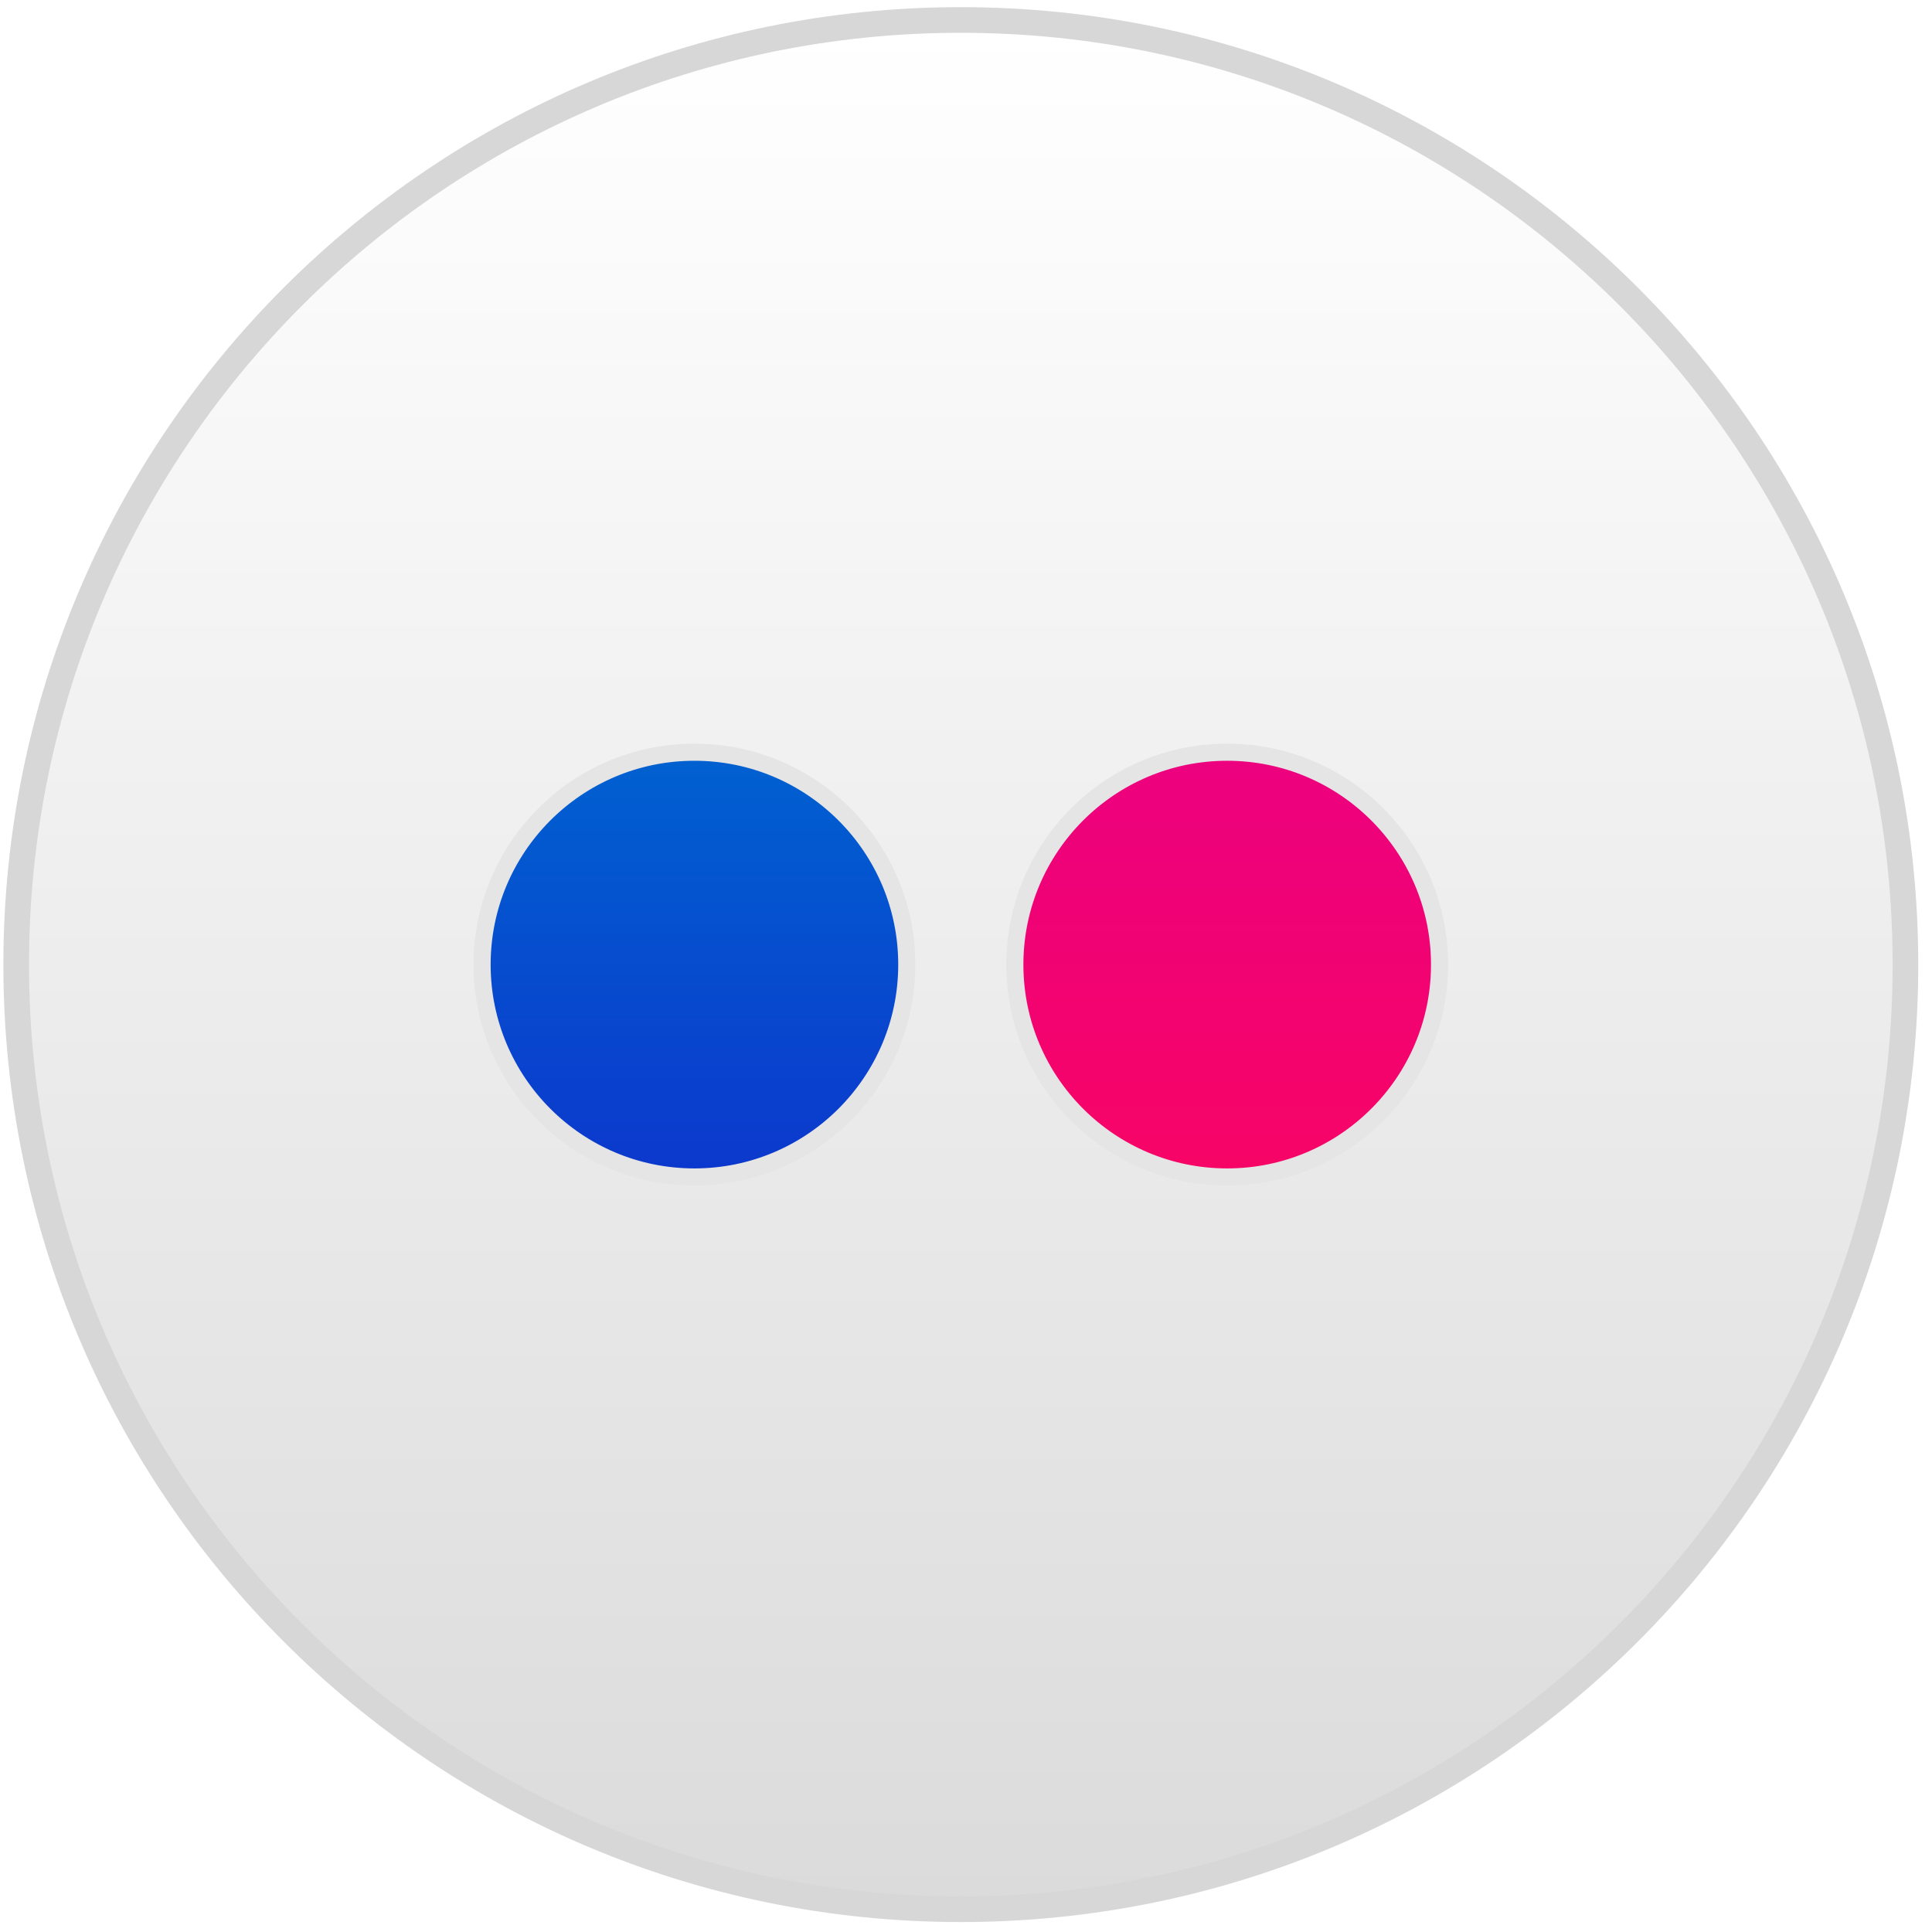
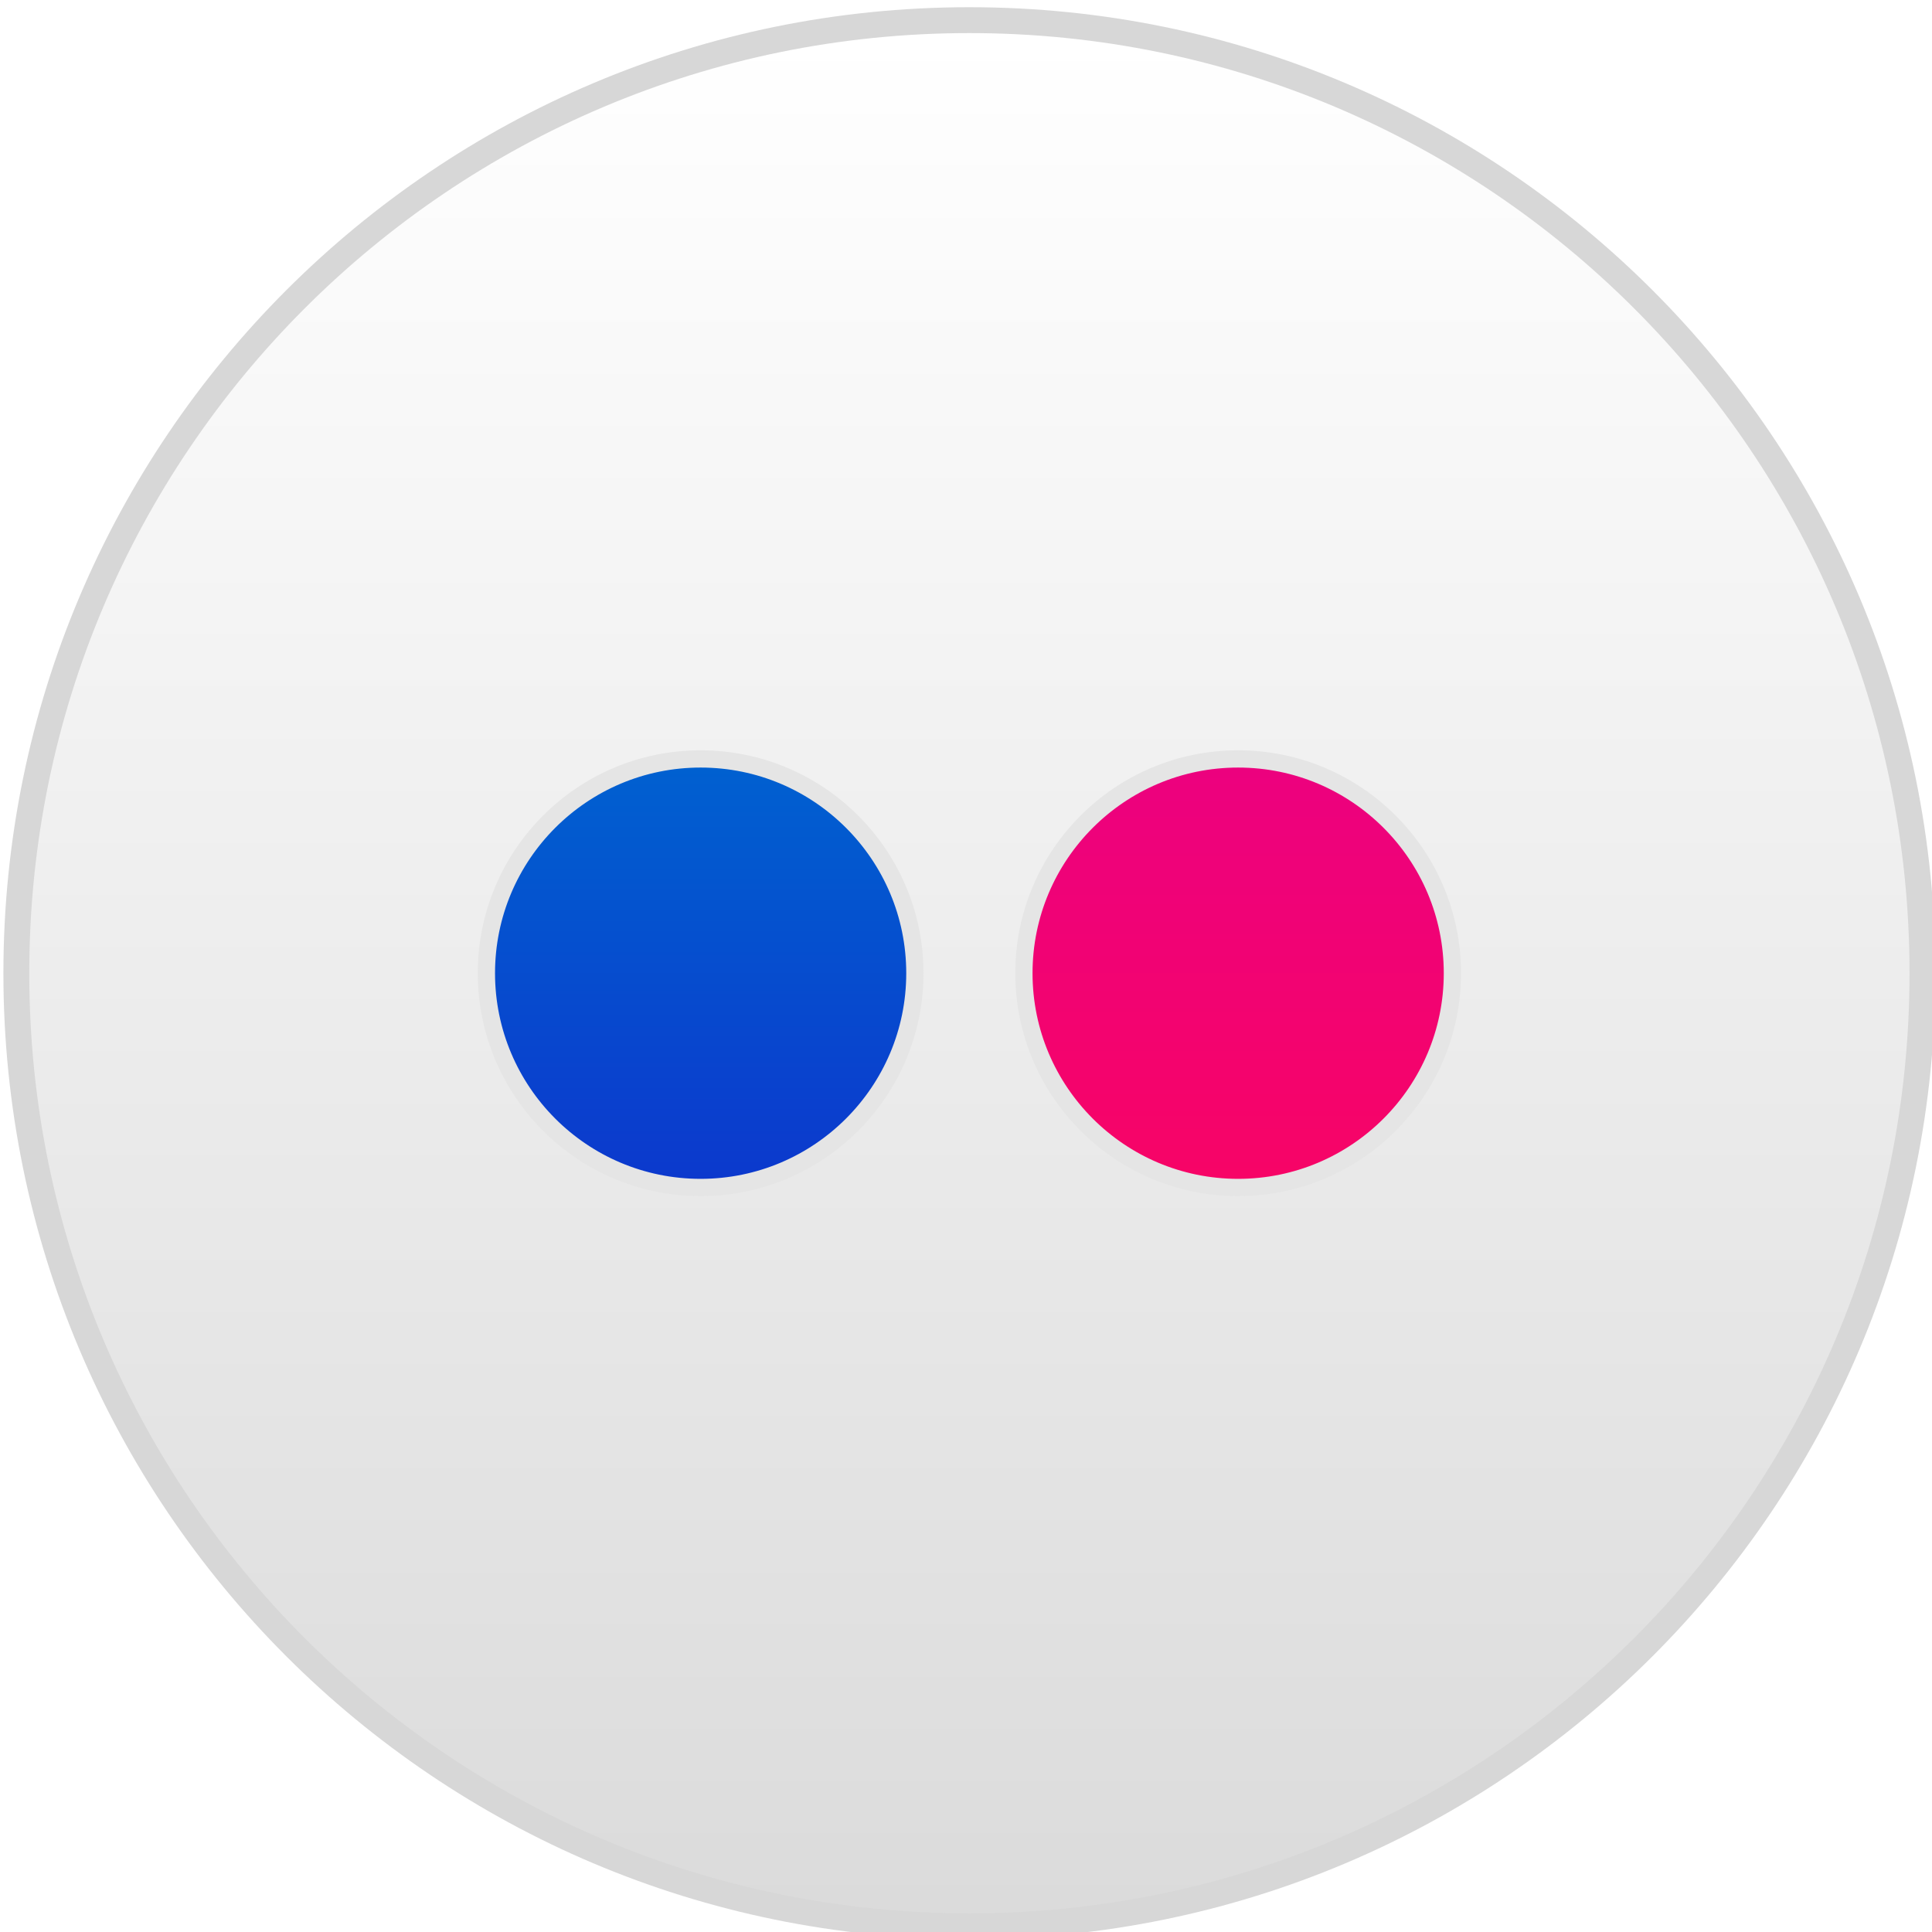
- <svg xmlns="http://www.w3.org/2000/svg" width="113px" height="113px" viewBox="0 0 113 113" version="1.1">
+ <svg xmlns="http://www.w3.org/2000/svg" width="112px" height="112px" viewBox="0 0 112 112" version="1.1">
  <defs>
    <linearGradient x1="50%" y1="0%" x2="50%" y2="100%" id="linearGradient-1">
      <stop stop-color="#FFFFFF" offset="0%" />
      <stop stop-color="#DBDBDB" offset="100%" />
    </linearGradient>
    <linearGradient x1="50%" y1="0%" x2="50%" y2="100%" id="linearGradient-2">
      <stop stop-color="#0061D0" offset="0%" />
      <stop stop-color="#0C38CD" offset="100%" />
    </linearGradient>
    <linearGradient x1="50%" y1="0%" x2="50%" y2="100%" id="linearGradient-3">
      <stop stop-color="#EC017F" offset="0%" />
      <stop stop-color="#F70466" offset="100%" />
    </linearGradient>
  </defs>
  <g id="Page-1" stroke="none" stroke-width="1" fill="none" fill-rule="evenodd">
    <g id="flickr_hv" transform="translate(-0.5, 0.062085)">
      <path d="M0.697,56.356 C0.697,87.289 25.767,112.356 56.697,112.356 C87.626,112.356 112.697,87.289 112.697,56.356 C112.697,25.43 87.626,0.356 56.697,0.356 C25.767,0.356 0.697,25.43 0.697,56.356 Z" id="Flickr-Copy-2" fill="#D7D7D7" />
      <path d="M2.197,56.356 C2.197,86.46 26.596,110.856 56.697,110.856 C86.798,110.856 111.197,86.46 111.197,56.356 C111.197,26.258 86.798,1.856 56.697,1.856 C26.596,1.856 2.197,26.258 2.197,56.356 Z" id="Flickr" fill="url(#linearGradient-1)" />
      <g id="Group-3" transform="translate(28, 43)" stroke="#E5E5E5">
        <path d="M13.115,25.777 C6.255,25.777 0.697,20.212 0.697,13.356 C0.697,6.499 6.255,0.934 13.115,0.934 C19.971,0.934 25.536,6.499 25.536,13.356 C25.536,20.212 19.971,25.777 13.115,25.777 L13.115,25.777 Z" id="Path" fill="url(#linearGradient-2)" />
        <path d="M44.275,25.777 C37.419,25.777 31.857,20.212 31.857,13.356 C31.857,6.499 37.419,0.934 44.275,0.934 C51.135,0.934 56.697,6.499 56.697,13.356 C56.697,20.212 51.135,25.777 44.275,25.777 L44.275,25.777 Z" id="Path" fill="url(#linearGradient-3)" />
      </g>
    </g>
  </g>
</svg>
